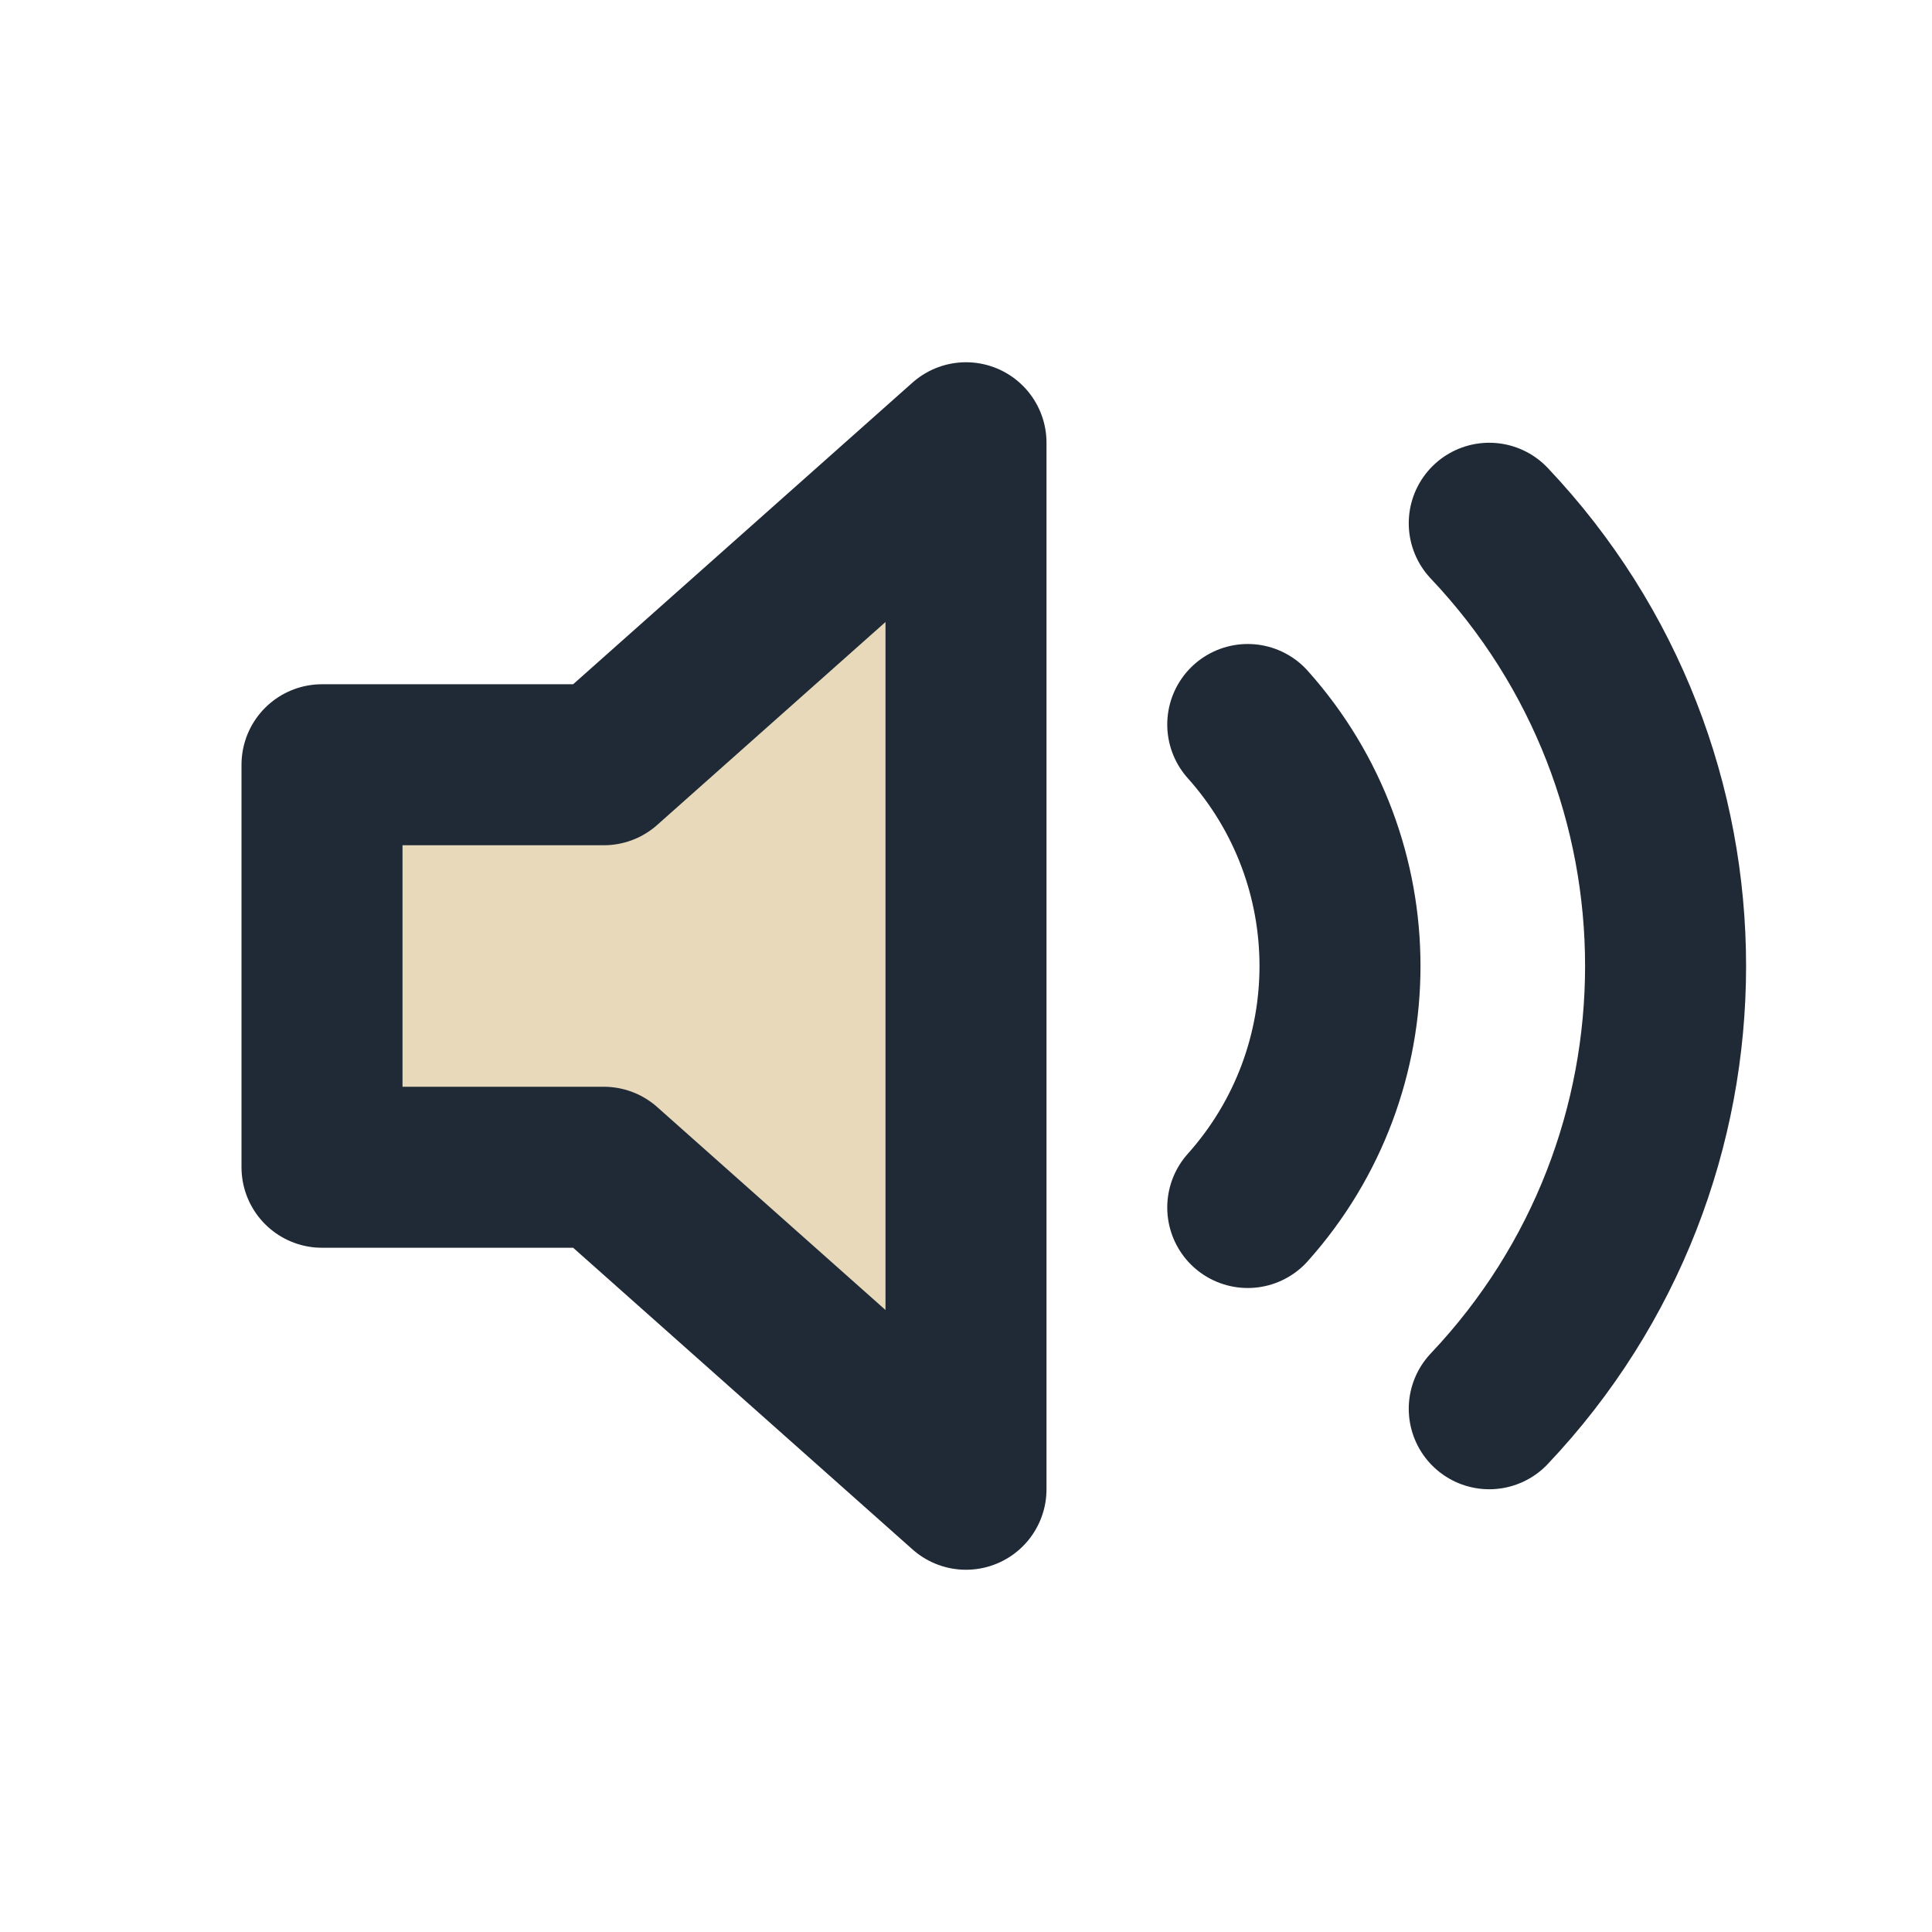
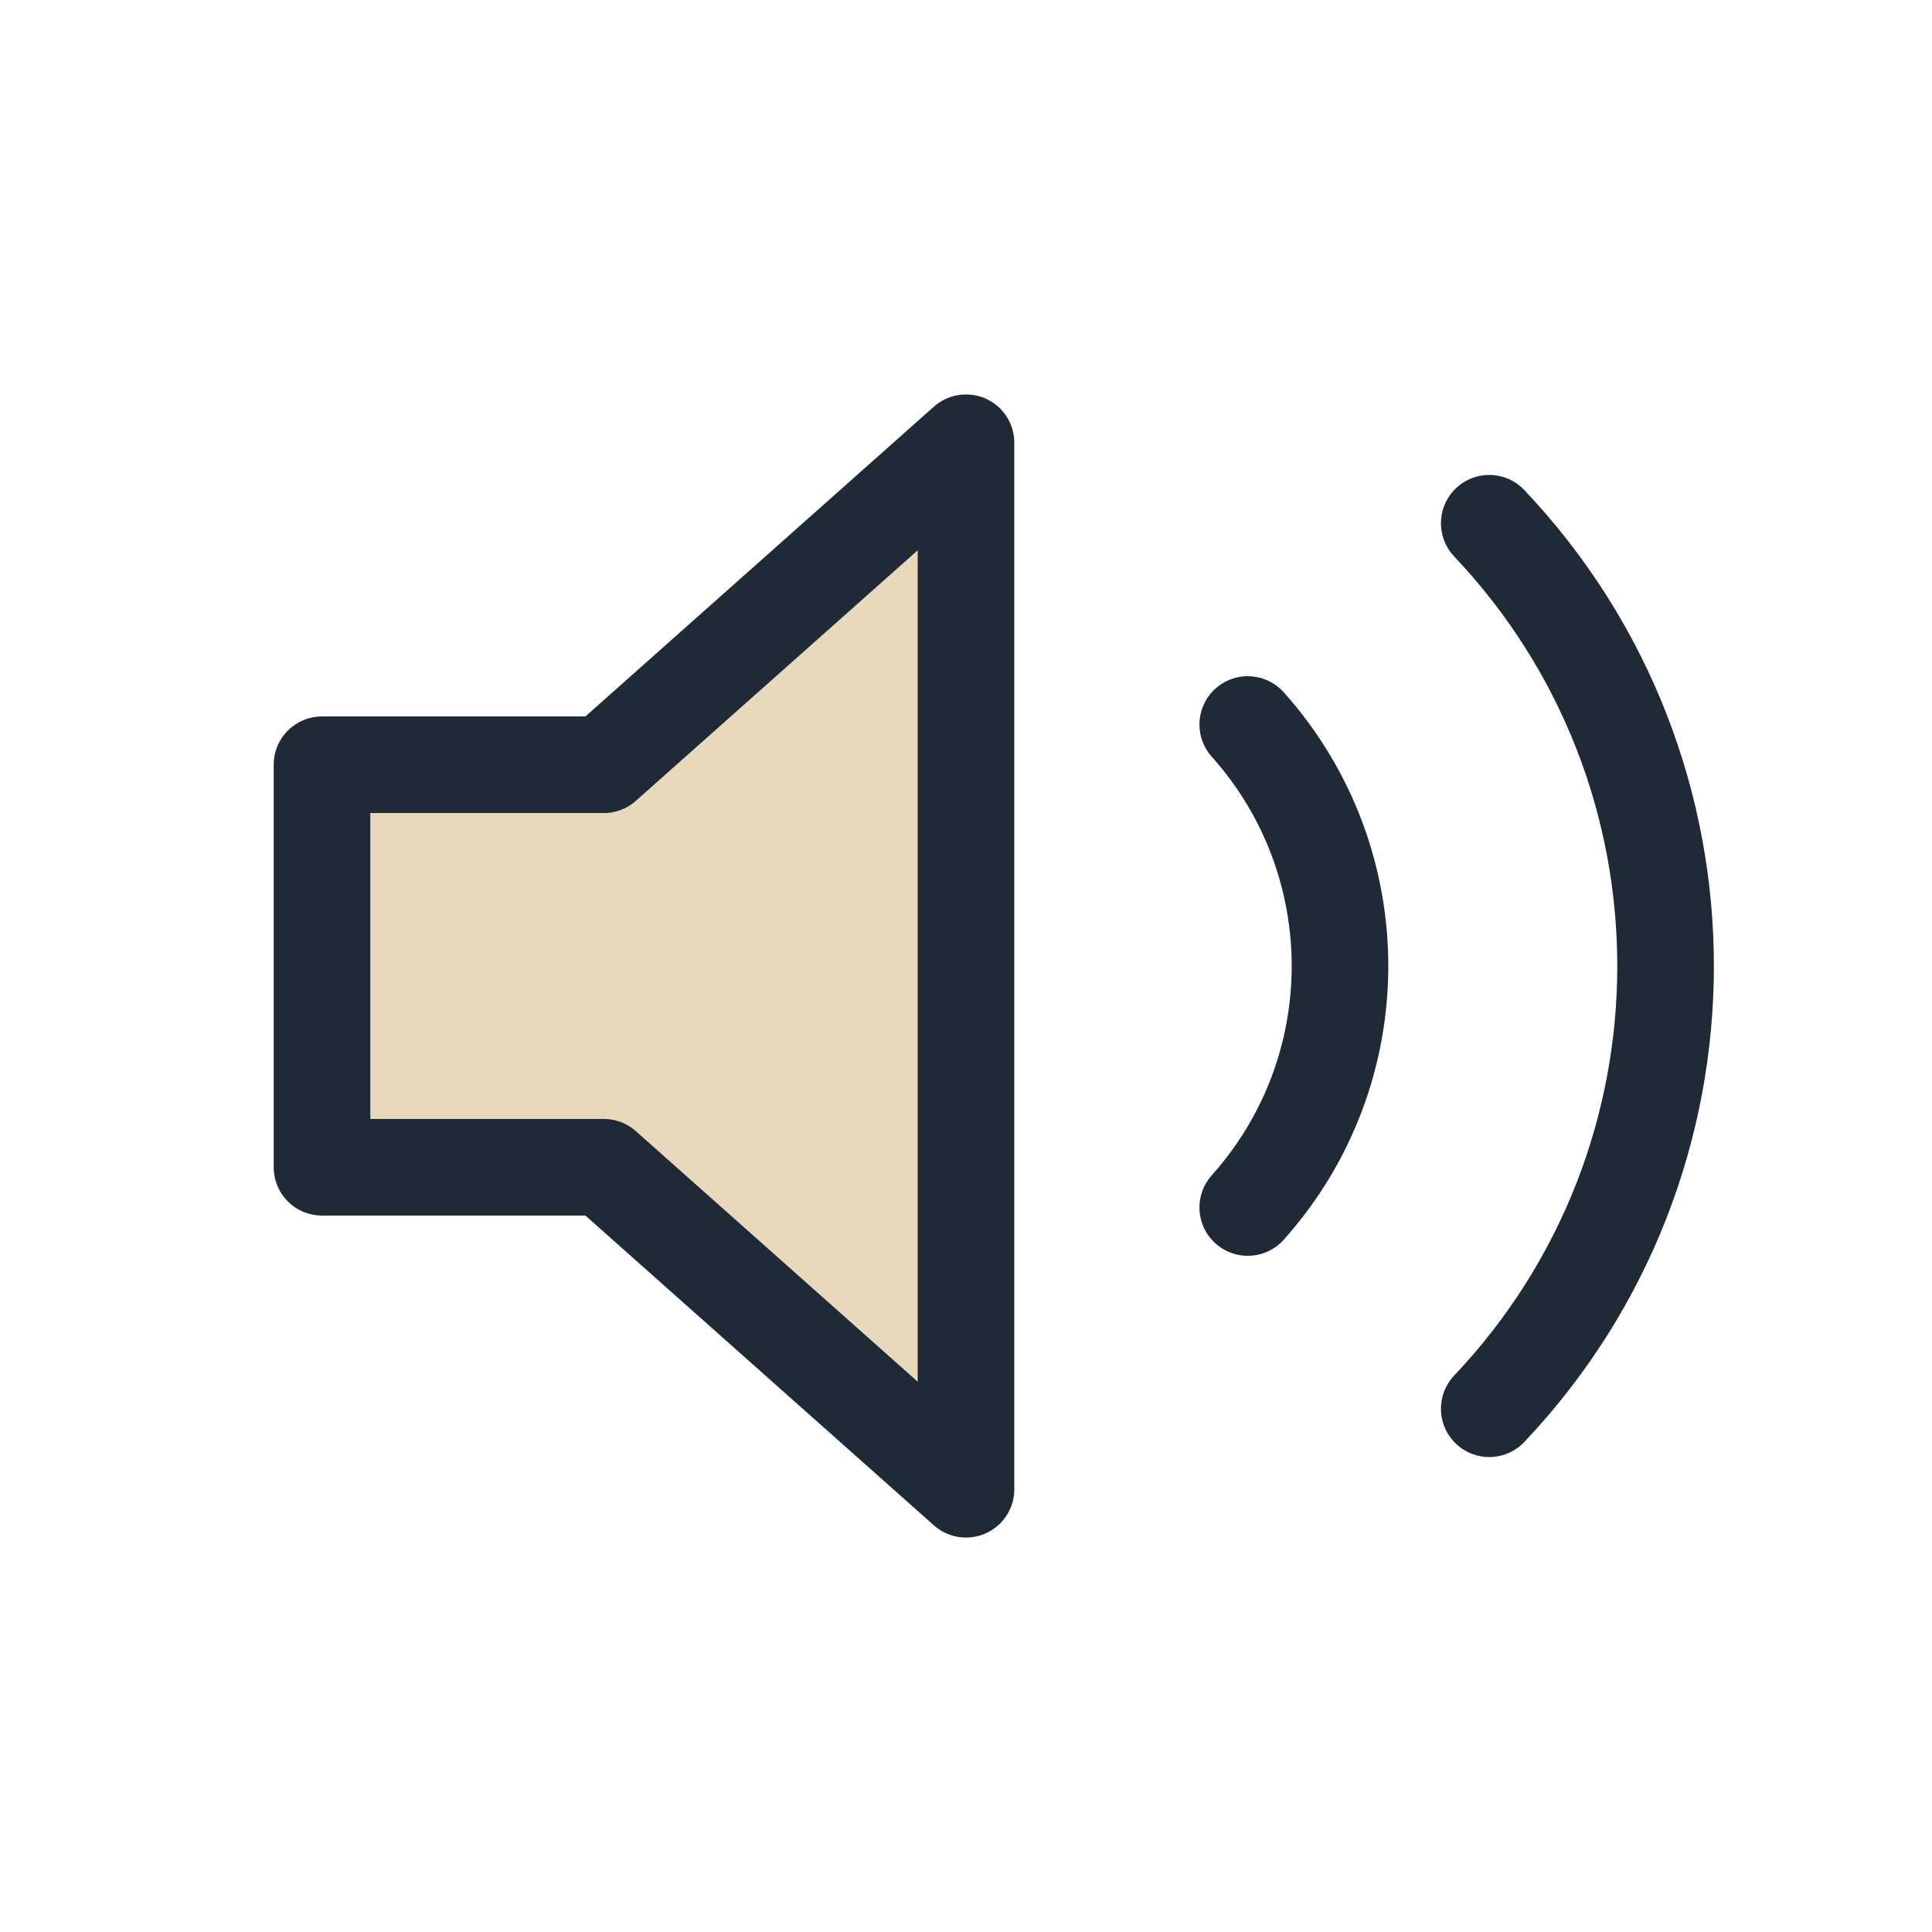
- <svg xmlns="http://www.w3.org/2000/svg" viewBox="0 0 24 24" width="48" height="48" fill="none" stroke="#1f2a36" stroke-width="2" stroke-linecap="round" stroke-linejoin="round">
+ <svg xmlns="http://www.w3.org/2000/svg" viewBox="0 0 24 24" width="48" height="48" fill="none" stroke="#1f2a36" stroke-width="1.2" stroke-linecap="round" stroke-linejoin="round">
  <path d="M4 9.5h3.5L12 5.5v13l-4.5-4H4z" fill="#e7d9ba" />
  <path d="M15.5 9a4.5 4.5 0 0 1 0 6M18.5 6.5a8 8 0 0 1 0 11" />
</svg>
